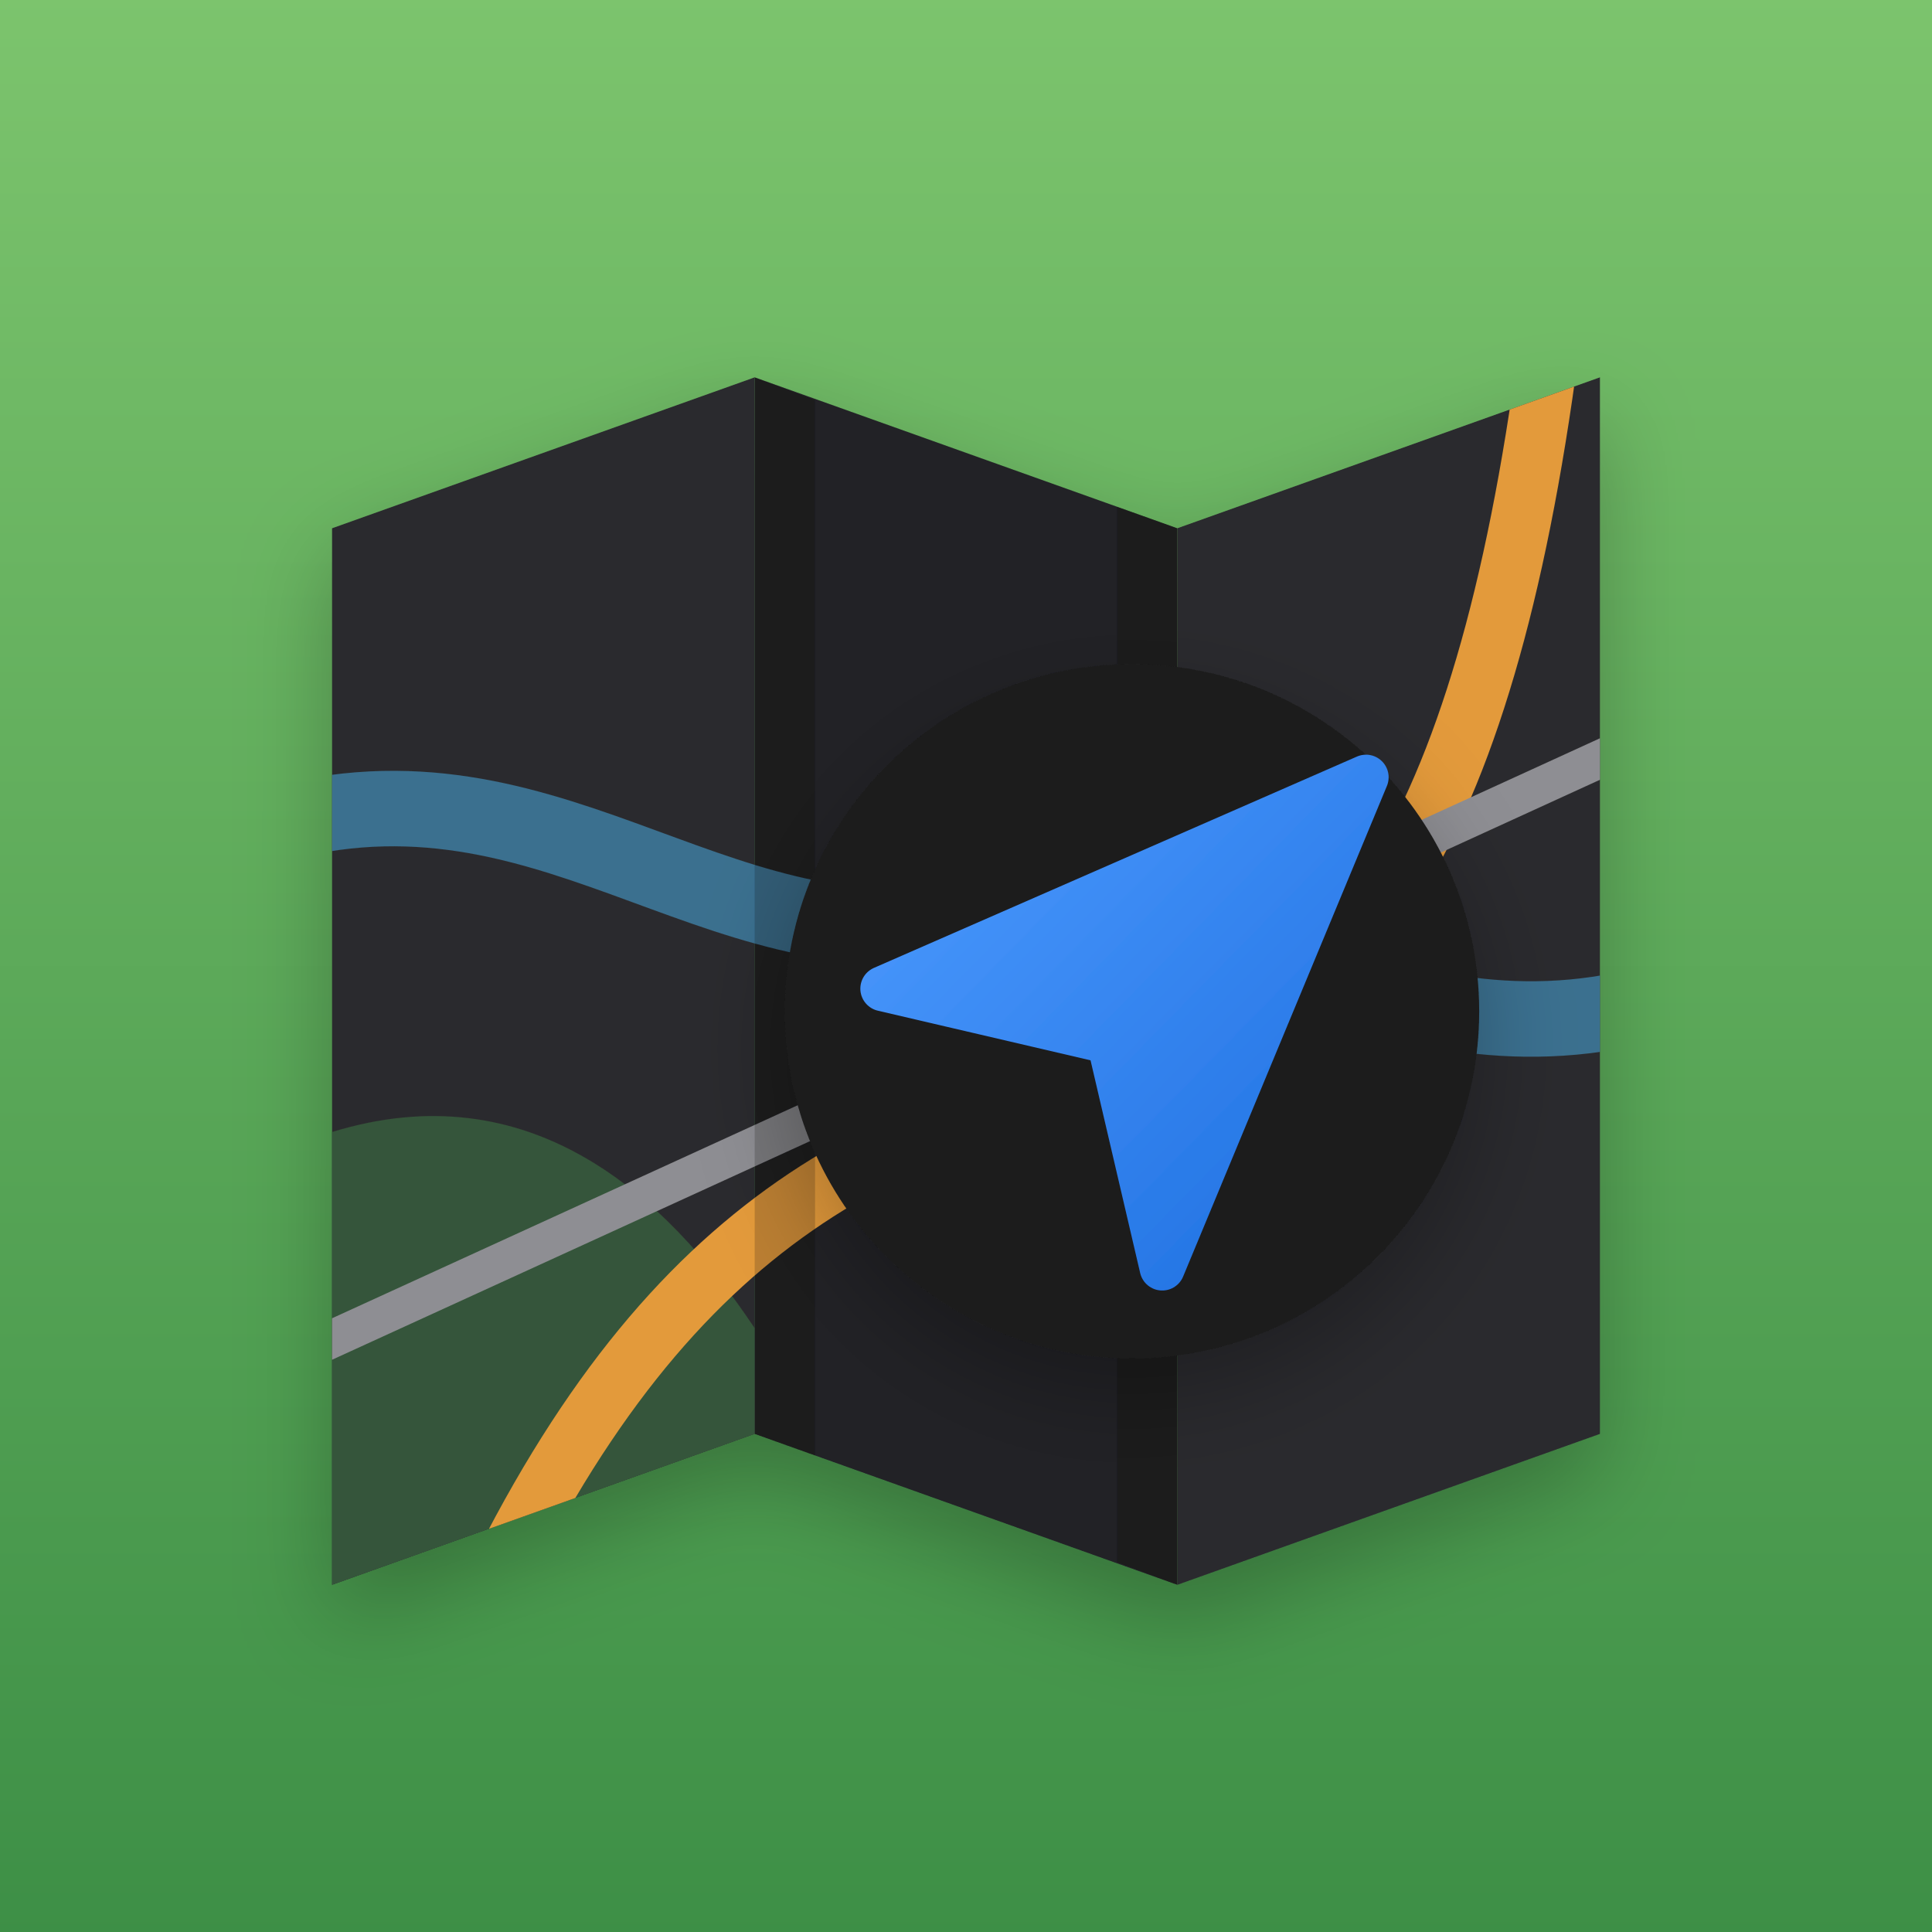
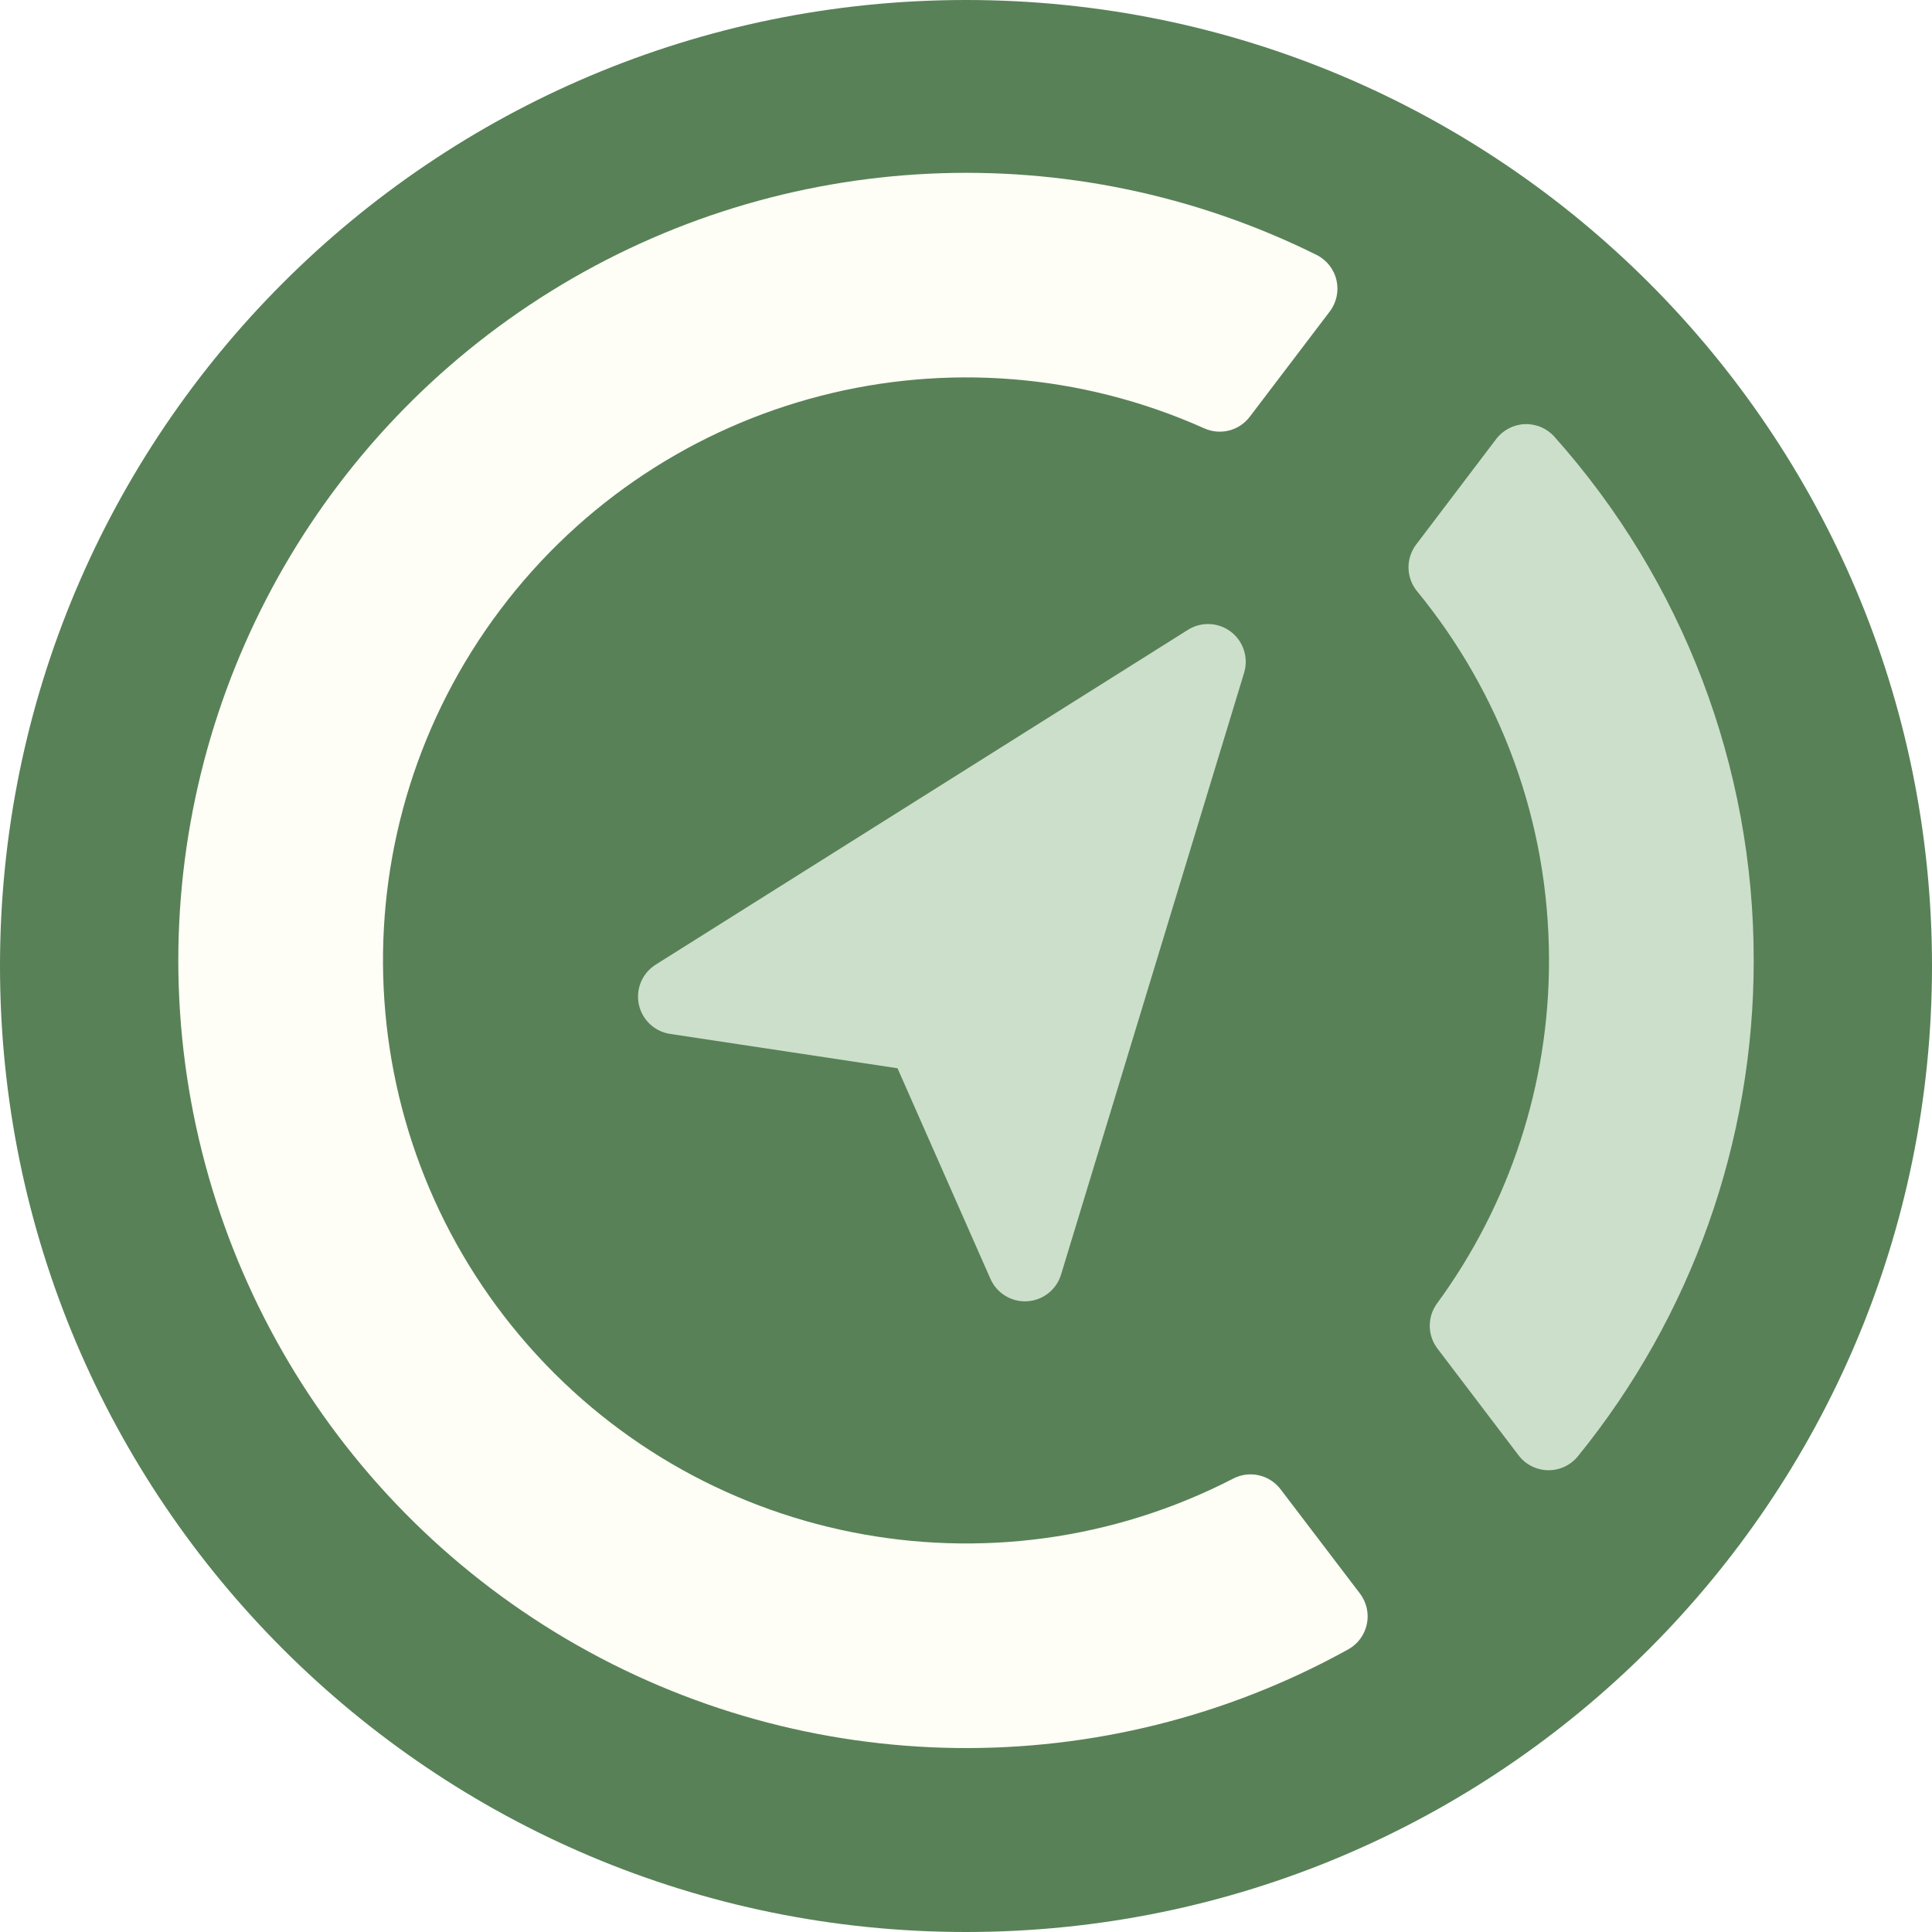
- <svg xmlns="http://www.w3.org/2000/svg" viewBox="0 0 256 256" width="256" height="256">
-   <defs>
-     <linearGradient id="bg" x1="0" y1="0" x2="0" y2="1">
-       <stop offset="0" stop-color="#7cc46d" />
-       <stop offset="1" stop-color="#3d8f46" />
-     </linearGradient>
-     <linearGradient id="arrow" x1="0" y1="0" x2="1" y2="1">
-       <stop offset="0" stop-color="#4d9bff" />
-       <stop offset="1" stop-color="#1e6fe0" />
-     </linearGradient>
-     <clipPath id="map">
-       <path d="M44 70 L100 50 L156 70 L212 50 L212 190 L156 210 L100 190 L44 210 Z" />
-     </clipPath>
-     <filter id="shadow" x="-20%" y="-20%" width="140%" height="150%">
-       <feDropShadow dx="0" dy="5" stdDeviation="6" flood-color="#000" flood-opacity="0.25" />
-     </filter>
-   </defs>
-   <rect width="256" height="256" fill="url(#bg)" />
-   <g filter="url(#shadow)">
-     <g clip-path="url(#map)">
-       <path d="M44 70 L100 50 L100 190 L44 210 Z" fill="#2c2c2e" />
-       <path d="M100 50 L156 70 L156 210 L100 190 Z" fill="#242426" />
-       <path d="M156 70 L212 50 L212 190 L156 210 Z" fill="#2c2c2e" />
-       <path d="M44 150 C70 142 88 158 100 176 L100 214 L44 214 Z" fill="#35553a" />
-       <path d="M34 110 C72 98 94 128 128 122 C162 116 184 144 222 132" fill="none" stroke="#3b6f8f" stroke-width="10" stroke-linecap="round" />
-       <path d="M60 222 C84 166 112 150 150 142 C180 136 198 108 206 40" fill="none" stroke="#e39a3b" stroke-width="8" stroke-linecap="round" />
-       <path d="M34 182 L222 96" fill="none" stroke="#8e8e93" stroke-width="5" stroke-linecap="round" />
-       <path d="M100 50 L108 53 L108 193 L100 190 Z" fill="#000" opacity="0.18" />
-       <path d="M156 70 L148 67 L148 207 L156 210 Z" fill="#000" opacity="0.22" />
-     </g>
-   </g>
-   <g filter="url(#shadow)">
-     <circle cx="150" cy="134" r="46" fill="#1c1c1e" />
-     <path d="M181 103 L117 131 L147 138 L154 168 Z" fill="url(#arrow)" stroke="url(#arrow)" stroke-width="6" stroke-linejoin="round" />
-   </g>
+ <svg xmlns="http://www.w3.org/2000/svg" width="1024" height="1024">
+   <circle fill="#588157" cx="512" cy="512" r="512" />
+   <path fill="#ccdfca" d="M793 232.7a20 20 0 0 1 30.8-1.3A416 416 0 0 1 929.5 509a416 416 0 0 1-93.3 263 20 20 0 0 1-31.3-.6l-43-56.6a20 20 0 0 1-.2-24A307 307 0 0 0 821 509c0-74.2-26.2-142.3-69.9-195.6a20 20 0 0 1-.5-24.8zM355.2 548a20 20 0 0 1-7.7-36.7l282-177.4a20 20 0 0 1 29.9 22.7l-97 318.9a20 20 0 0 1-37.5 2.2l-49.2-111.5Z" />
+   <path fill="#fefdf6" d="M720.8 844.6a20 20 0 0 1-6.2 29.6A417.7 417.7 0 0 1 94.5 509a417.7 417.7 0 0 1 603.3-373.9 20 20 0 0 1 7 30l-42.4 55.8a20 20 0 0 1-24.2 6.1 309 309 0 1 0 15.4 556.7 20 20 0 0 1 25.1 5.6z" />
</svg>
